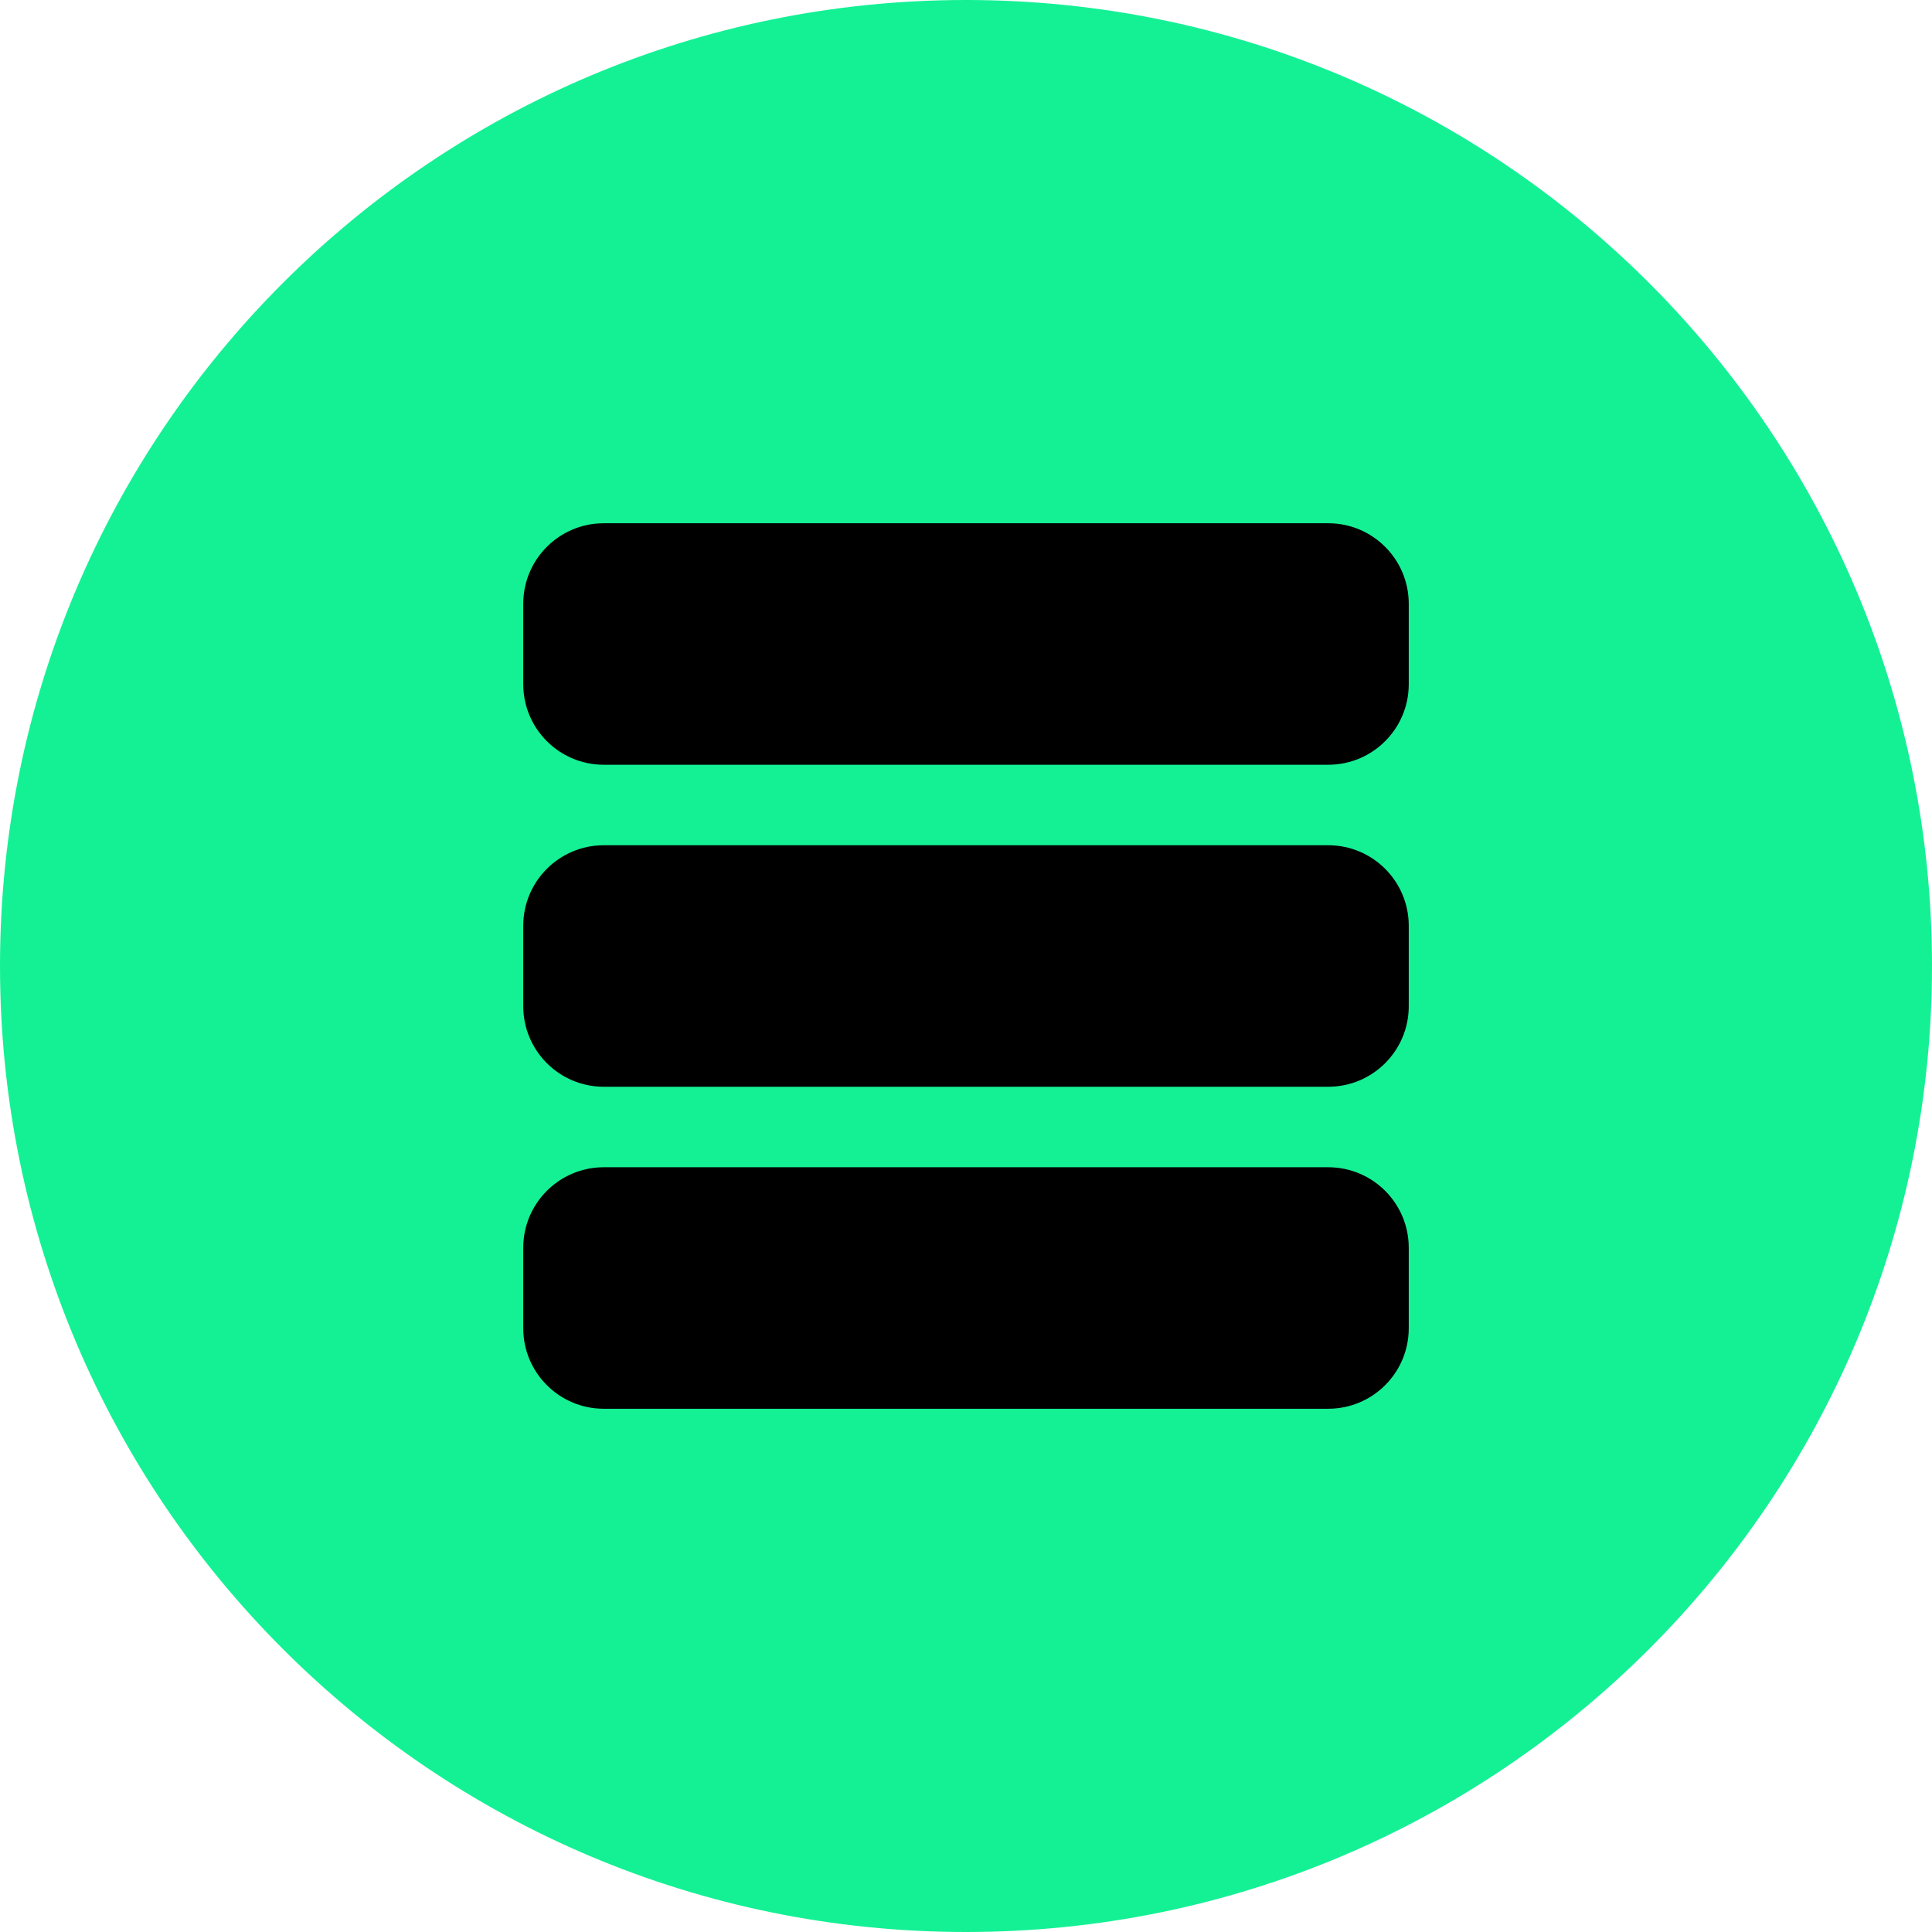
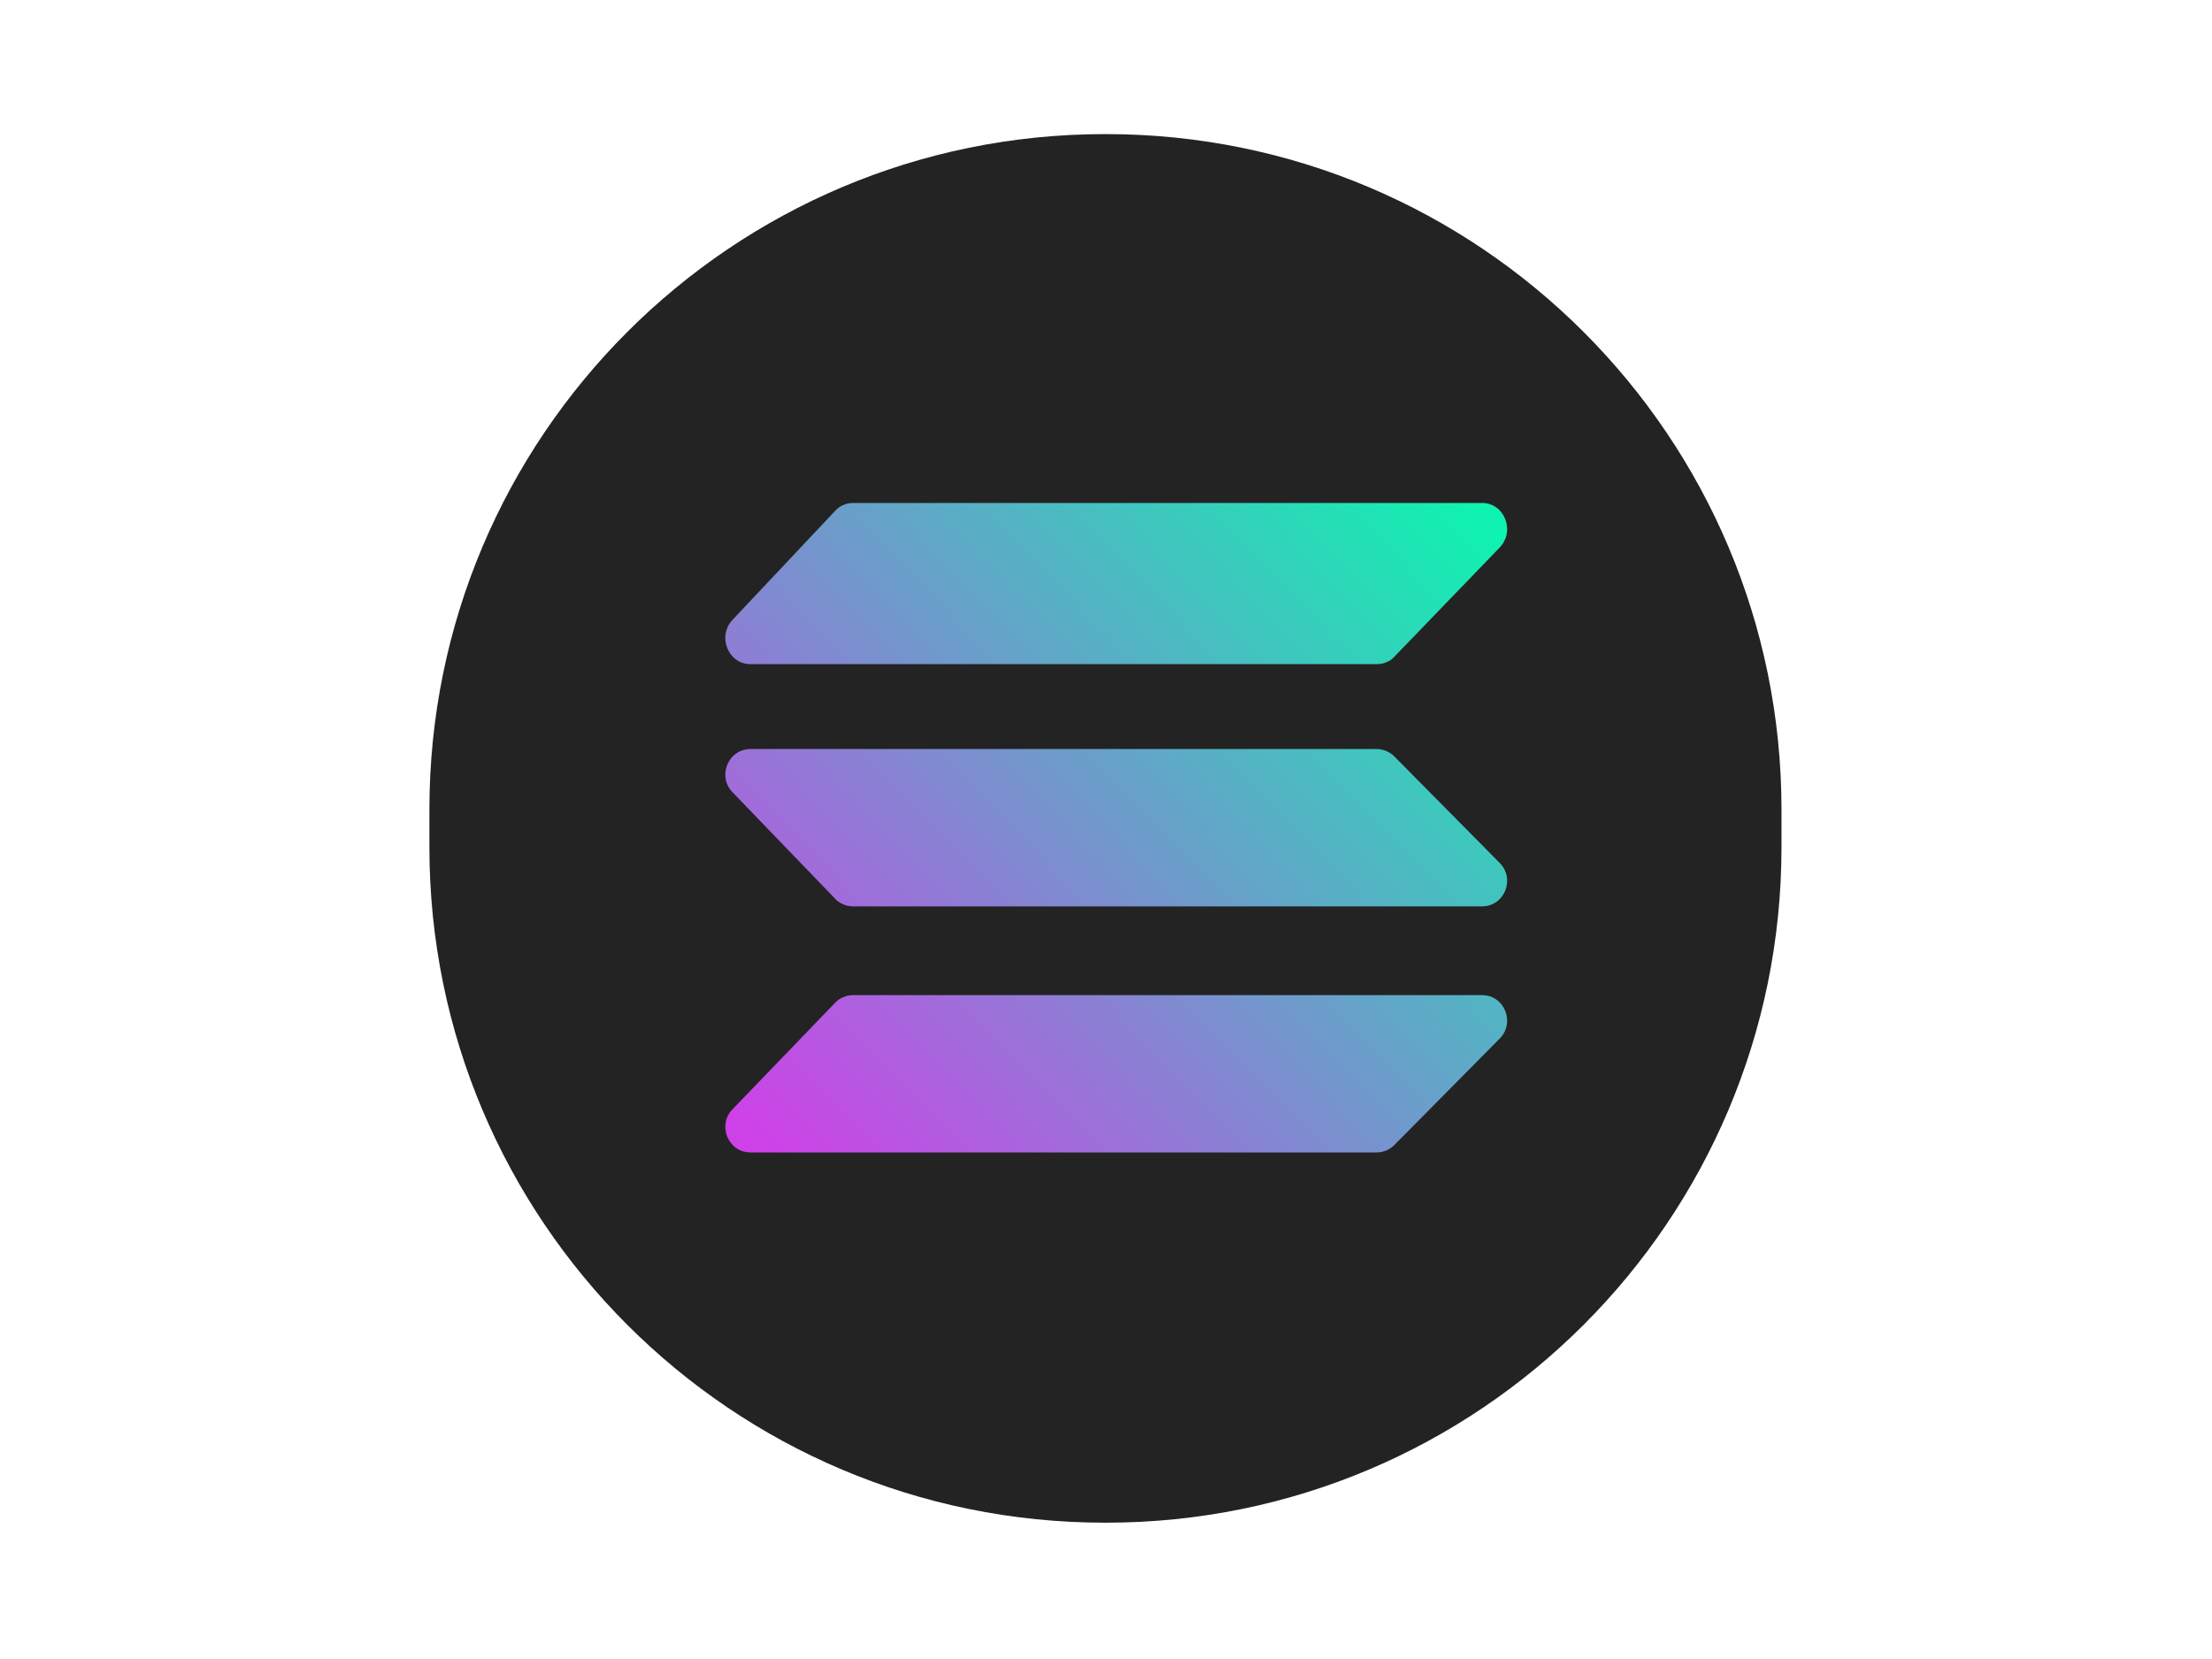
- <svg xmlns="http://www.w3.org/2000/svg" width="24px" height="24px" viewBox="0 0 24 24" version="1.1">
-   <g stroke="none" stroke-width="1" fill="none" fill-rule="evenodd">
-     <circle fill="#14F195" cx="12" cy="12" r="12" />
-     <path d="M7.5,14.5 L16.5,14.5 C17.052,14.5 17.5,14.948 17.5,15.5 L17.5,16.5 C17.5,17.052 17.052,17.5 16.5,17.5 L7.5,17.5 C6.948,17.5 6.5,17.052 6.5,16.5 L6.5,15.5 C6.5,14.948 6.948,14.5 7.5,14.5 Z" fill="#000000" />
-     <path d="M7.5,10.5 L16.5,10.5 C17.052,10.5 17.5,10.948 17.5,11.5 L17.5,12.5 C17.5,13.052 17.052,13.5 16.5,13.5 L7.5,13.5 C6.948,13.5 6.5,13.052 6.5,12.5 L6.5,11.5 C6.5,10.948 6.948,10.5 7.5,10.5 Z" fill="#000000" />
-     <path d="M7.5,6.5 L16.5,6.5 C17.052,6.5 17.5,6.948 17.5,7.5 L17.5,8.5 C17.5,9.052 17.052,9.5 16.5,9.5 L7.5,9.5 C6.948,9.5 6.5,9.052 6.5,8.5 L6.5,7.5 C6.5,6.948 6.948,6.5 7.5,6.5 Z" fill="#000000" />
-   </g>
+ <svg xmlns="http://www.w3.org/2000/svg" version="1.0" id="katman_1" x="0px" y="0px" viewBox="0 0 800 600" style="enable-background:new 0 0 800 600;" xml:space="preserve">
+   <style type="text/css">
+ 	.st0{fill:#232323;}
+ 	.st1{fill:url(#SVGID_1_);}
+ </style>
+   <path class="st0" d="M399.6,48.5h0.4c134.9,0,244.3,109.4,244.3,244.3v13.6c0,134.9-109.4,244.3-244.3,244.3h-0.4  c-134.9,0-244.3-109.4-244.3-244.3v-13.6C155.3,157.9,264.7,48.5,399.6,48.5z" />
+   <linearGradient id="SVGID_1_" gradientUnits="userSpaceOnUse" x1="300.549" y1="184.631" x2="547.984" y2="425.529" gradientTransform="matrix(1 0 0 -1 -20.9449 604.3622)">
+     <stop offset="0" style="stop-color:#CF41E8" />
+     <stop offset="1" style="stop-color:#10F2B0" />
+   </linearGradient>
+   <path class="st1" d="M504.3,237.5c-0.8,0.9-1.8,1.6-2.9,2c-1.1,0.5-2.3,0.7-3.5,0.7H271.4c-8,0-12.1-10-6.5-16l37.2-39.5  c0.8-0.9,1.8-1.6,3-2.1c1.1-0.5,2.3-0.7,3.5-0.7h227.4c8.1,0,12.1,10.1,6.4,16.1L504.3,237.5z M504.3,414.1c-1.7,1.7-4,2.7-6.4,2.7  H271.4c-8,0-12.1-9.8-6.5-15.6l37.2-38.6c0.8-0.9,1.9-1.6,3-2c1.1-0.5,2.3-0.7,3.5-0.7h227.4c8.1,0,12.1,9.9,6.4,15.7L504.3,414.1z   M504.3,273.6c-1.7-1.7-4-2.7-6.4-2.7H271.4c-8,0-12.1,9.8-6.5,15.6l37.2,38.6c0.8,0.9,1.9,1.6,3,2c1.1,0.5,2.3,0.7,3.5,0.7h227.4  c8.1,0,12.1-9.9,6.4-15.7L504.3,273.6z" />
</svg>
